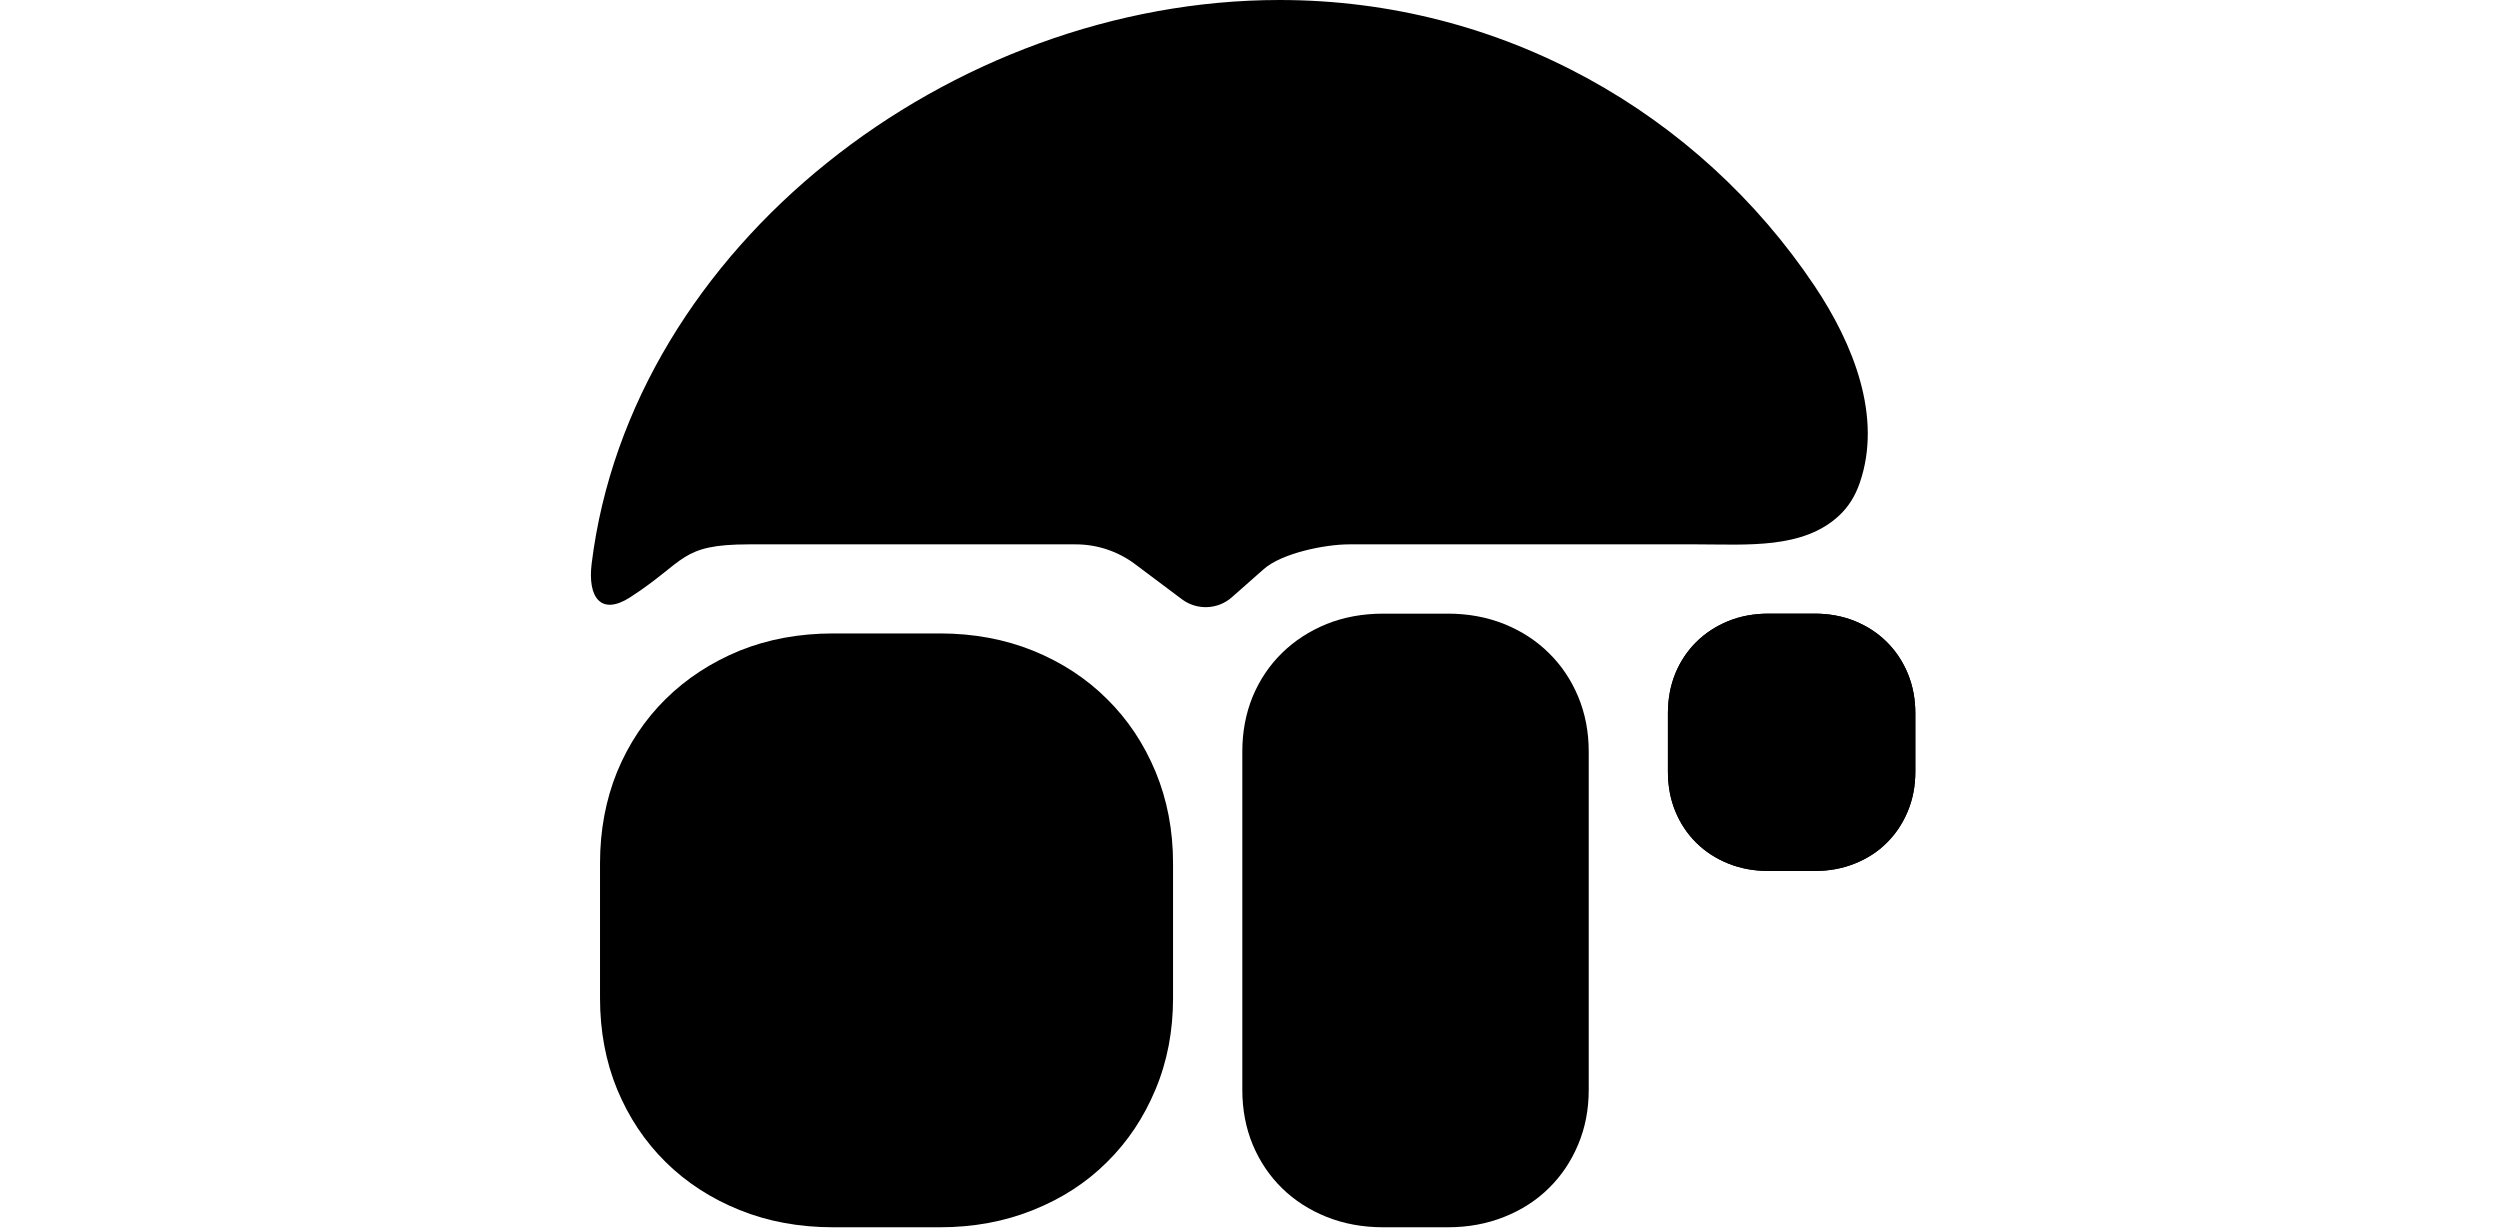
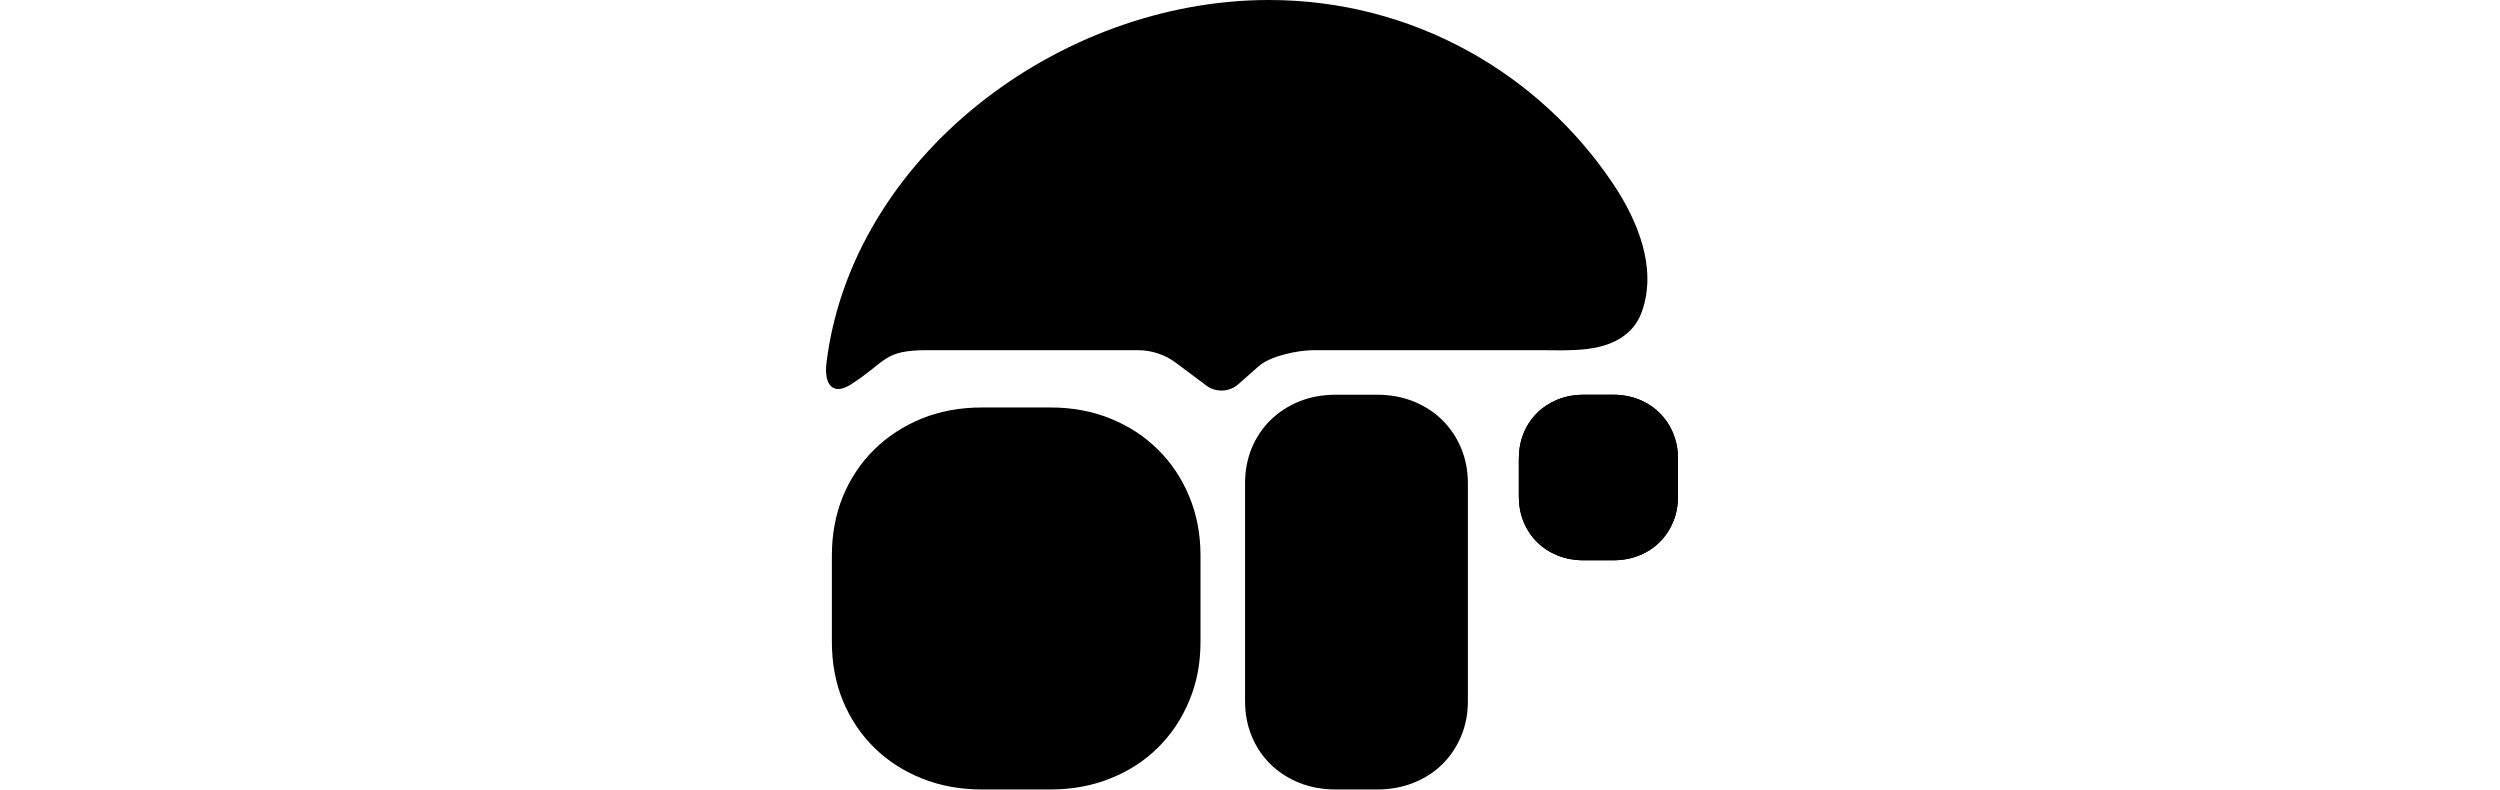
- <svg xmlns="http://www.w3.org/2000/svg" width="110" height="54" viewBox="0 0 110 54" fill="none">
+ <svg xmlns="http://www.w3.org/2000/svg" width="95" height="30" viewBox="0 0 110 54" fill="none">
  <path d="M36.664 54C35.17 54 33.796 53.747 32.542 53.241C31.288 52.736 30.204 52.033 29.292 51.134C28.38 50.235 27.667 49.167 27.154 47.931C26.652 46.706 26.401 45.369 26.401 43.919L26.401 37.985C26.401 36.536 26.652 35.193 27.154 33.956C27.667 32.72 28.38 31.653 29.292 30.754C30.204 29.855 31.288 29.146 32.542 28.63C33.796 28.124 35.17 27.871 36.664 27.871L41.351 27.871C42.833 27.871 44.202 28.124 45.456 28.63C46.722 29.146 47.805 29.855 48.706 30.754C49.618 31.653 50.331 32.72 50.844 33.956C51.357 35.193 51.614 36.536 51.614 37.985L51.614 43.919C51.614 45.369 51.357 46.706 50.844 47.931C50.331 49.167 49.618 50.235 48.706 51.134C47.805 52.033 46.722 52.736 45.456 53.241C44.202 53.747 42.833 54 41.351 54H36.664Z" fill="black" />
  <path d="M60.866 54C59.963 54 59.133 53.848 58.374 53.545C57.616 53.241 56.961 52.82 56.41 52.281C55.858 51.741 55.427 51.1 55.117 50.359C54.814 49.624 54.662 48.821 54.662 47.952V33.069C54.662 32.199 54.814 31.393 55.117 30.651C55.427 29.91 55.858 29.269 56.41 28.73C56.961 28.19 57.616 27.765 58.374 27.455C59.133 27.152 59.963 27 60.866 27H63.7C64.596 27 65.423 27.152 66.181 27.455C66.947 27.765 67.602 28.19 68.146 28.73C68.698 29.269 69.129 29.91 69.439 30.651C69.749 31.393 69.904 32.199 69.904 33.069V47.952C69.904 48.821 69.749 49.624 69.439 50.359C69.129 51.1 68.698 51.741 68.146 52.281C67.602 52.82 66.947 53.241 66.181 53.545C65.423 53.848 64.596 54 63.7 54H60.866Z" fill="black" />
  <path d="M77.82 38.323C77.174 38.323 76.581 38.213 76.04 37.994C75.498 37.775 75.03 37.47 74.636 37.081C74.242 36.691 73.934 36.228 73.713 35.693C73.496 35.162 73.388 34.583 73.388 33.954V31.383C73.388 30.755 73.496 30.173 73.713 29.637C73.934 29.101 74.242 28.639 74.636 28.249C75.03 27.86 75.498 27.553 76.04 27.329C76.581 27.11 77.174 27 77.82 27H79.843C80.484 27 81.074 27.11 81.616 27.329C82.163 27.553 82.63 27.86 83.019 28.249C83.413 28.639 83.721 29.101 83.943 29.637C84.164 30.173 84.275 30.755 84.275 31.383V33.954C84.275 34.583 84.164 35.162 83.943 35.693C83.721 36.228 83.413 36.691 83.019 37.081C82.63 37.47 82.163 37.775 81.616 37.994C81.074 38.213 80.484 38.323 79.843 38.323H77.82Z" fill="black" />
  <path d="M77.82 38.323C77.174 38.323 76.581 38.213 76.04 37.994C75.498 37.775 75.03 37.47 74.636 37.081C74.242 36.691 73.934 36.228 73.713 35.693C73.496 35.162 73.388 34.583 73.388 33.954V31.383C73.388 30.755 73.496 30.173 73.713 29.637C73.934 29.101 74.242 28.639 74.636 28.249C75.03 27.86 75.498 27.553 76.04 27.329C76.581 27.11 77.174 27 77.82 27H79.843C80.484 27 81.074 27.11 81.616 27.329C82.163 27.553 82.63 27.86 83.019 28.249C83.413 28.639 83.721 29.101 83.943 29.637C84.164 30.173 84.275 30.755 84.275 31.383V33.954C84.275 34.583 84.164 35.162 83.943 35.693C83.721 36.228 83.413 36.691 83.019 37.081C82.63 37.47 82.163 37.775 81.616 37.994C81.074 38.213 80.484 38.323 79.843 38.323H77.82Z" fill="black" />
  <path d="M26.033 24.797C27.762 10.819 41.857 -1.8942e-06 56.301 0C66.116 1.28704e-06 74.764 4.995 79.842 12.582C81.551 15.134 82.831 18.34 81.83 21.244C81.633 21.817 81.342 22.287 80.936 22.671C79.35 24.172 76.861 23.952 74.678 23.952H59.357C58.296 23.952 56.401 24.339 55.605 25.041L54.201 26.28C53.582 26.826 52.664 26.862 52.004 26.367L49.944 24.823C49.191 24.257 48.274 23.952 47.331 23.952L32.954 23.952C29.905 23.952 30.205 24.681 27.728 26.28C26.453 27.102 25.847 26.303 26.033 24.797Z" fill="black" />
</svg>
